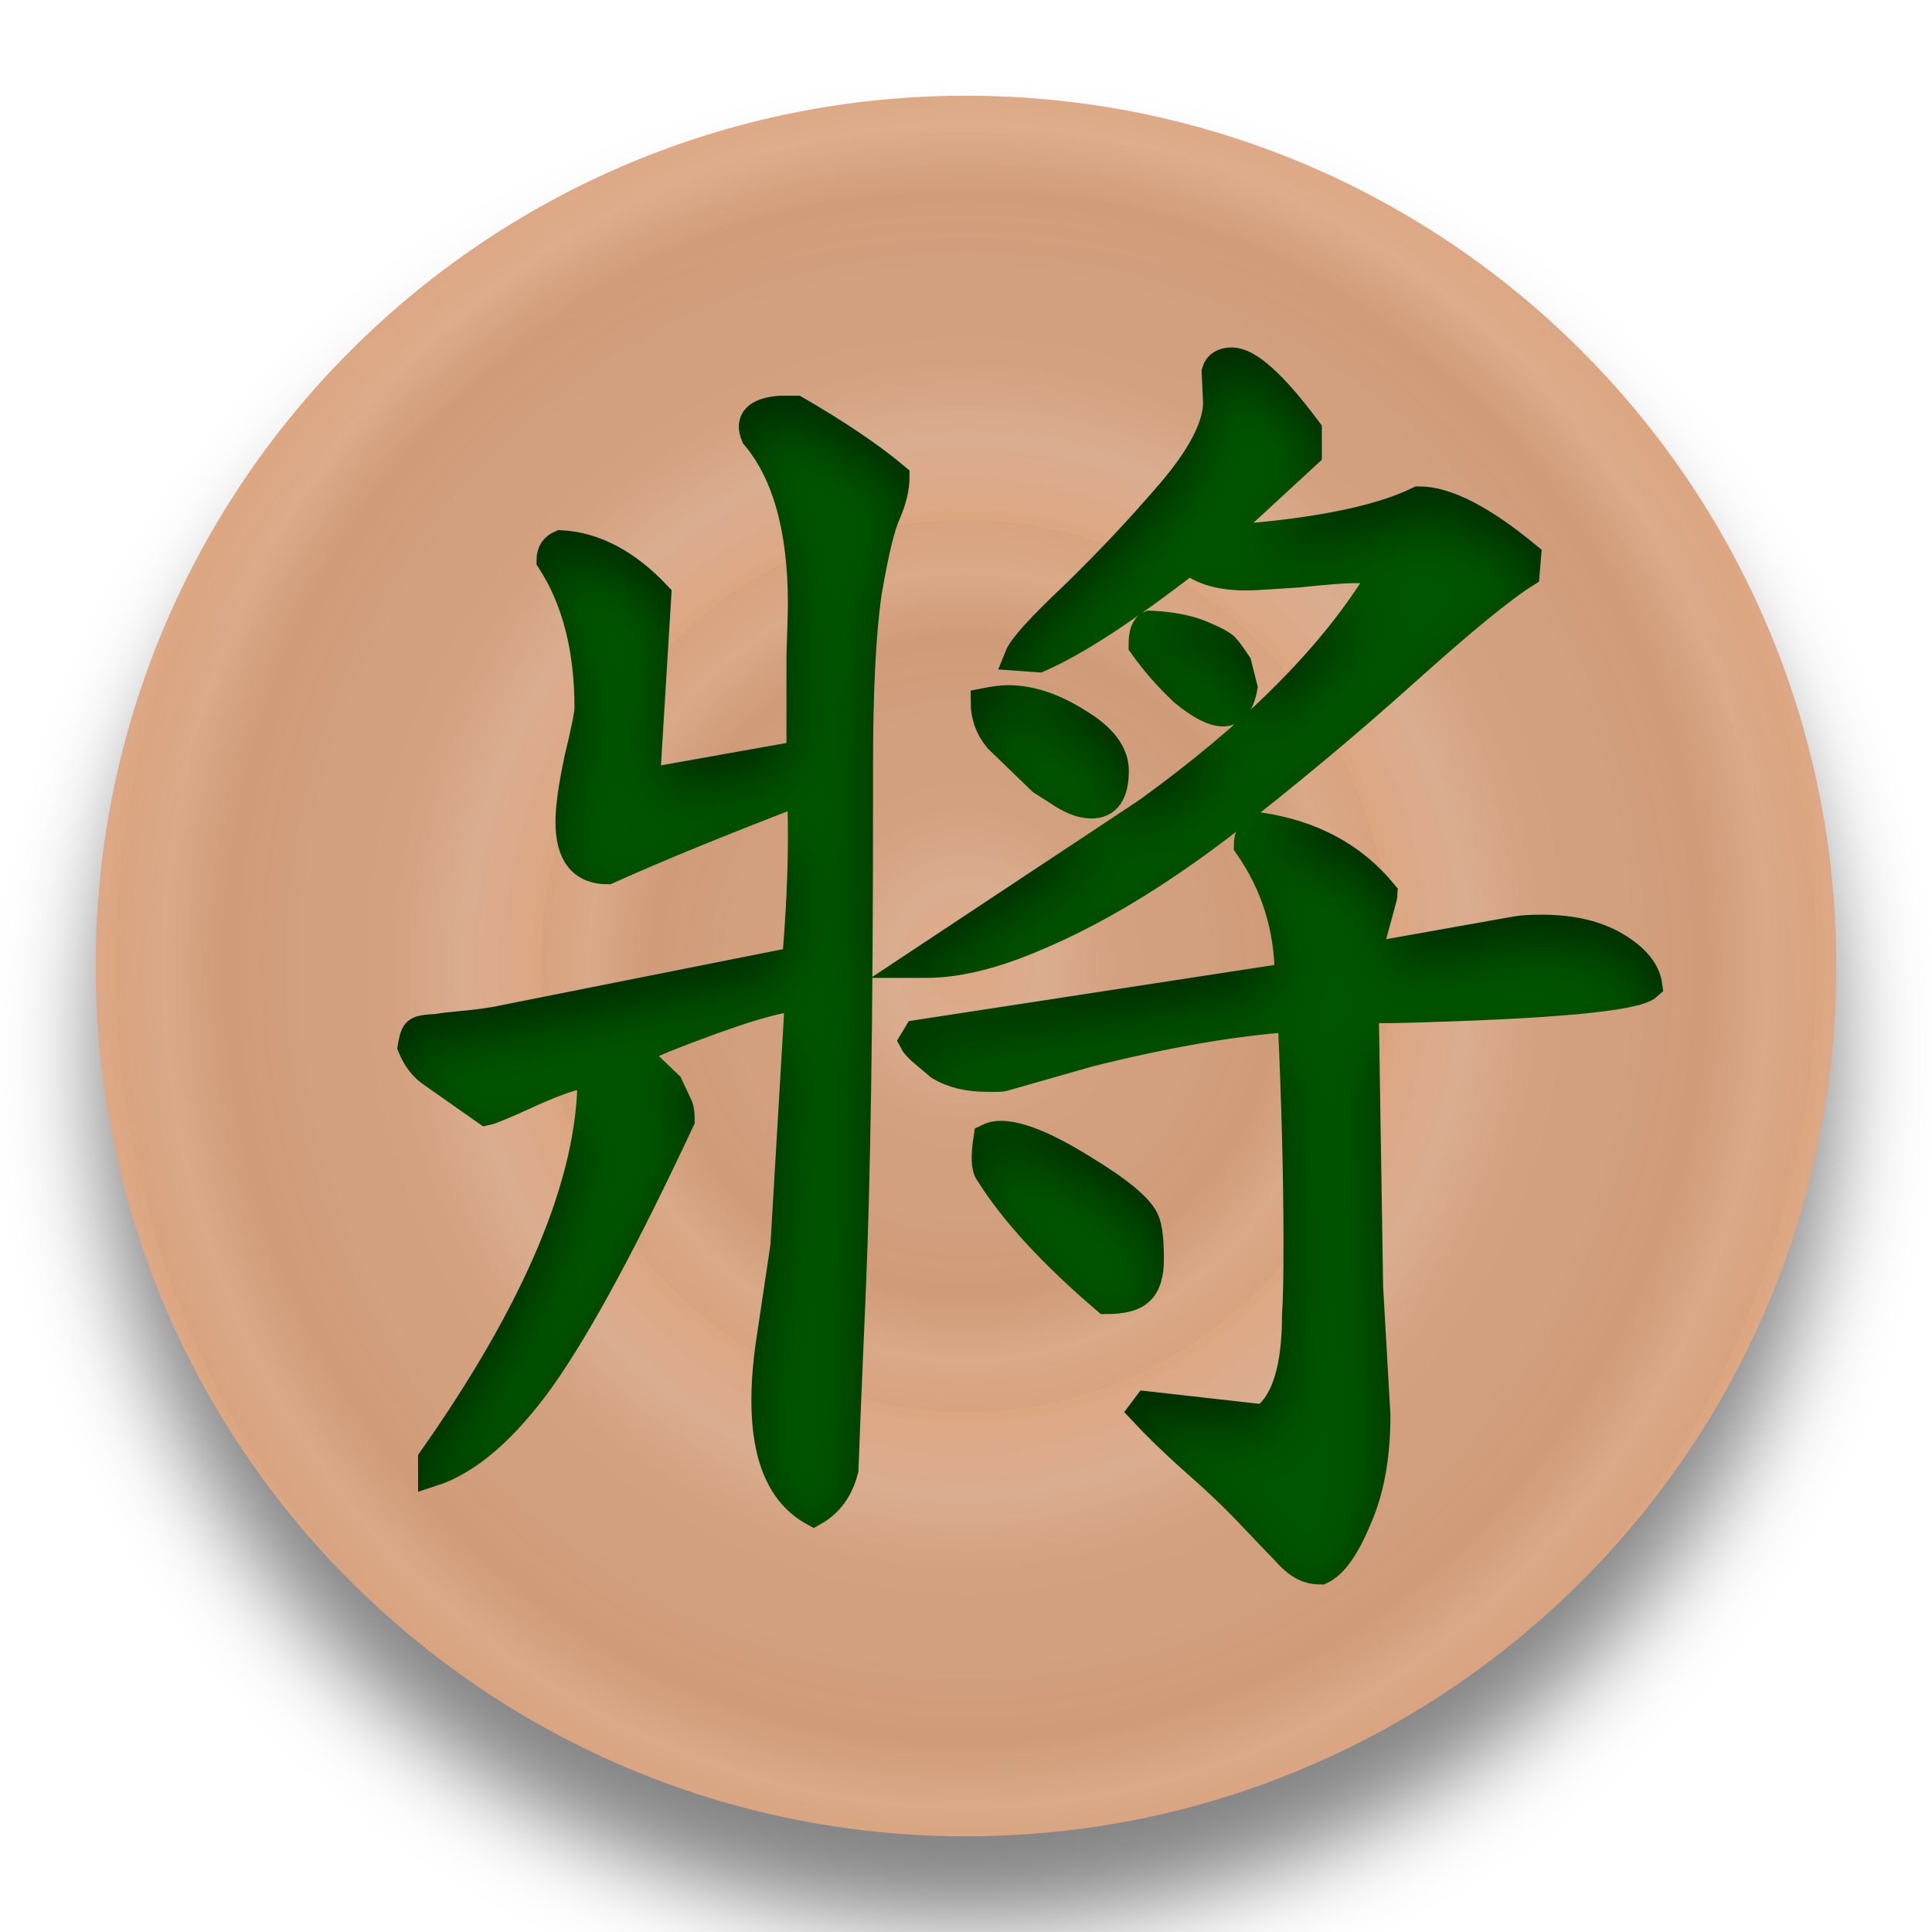
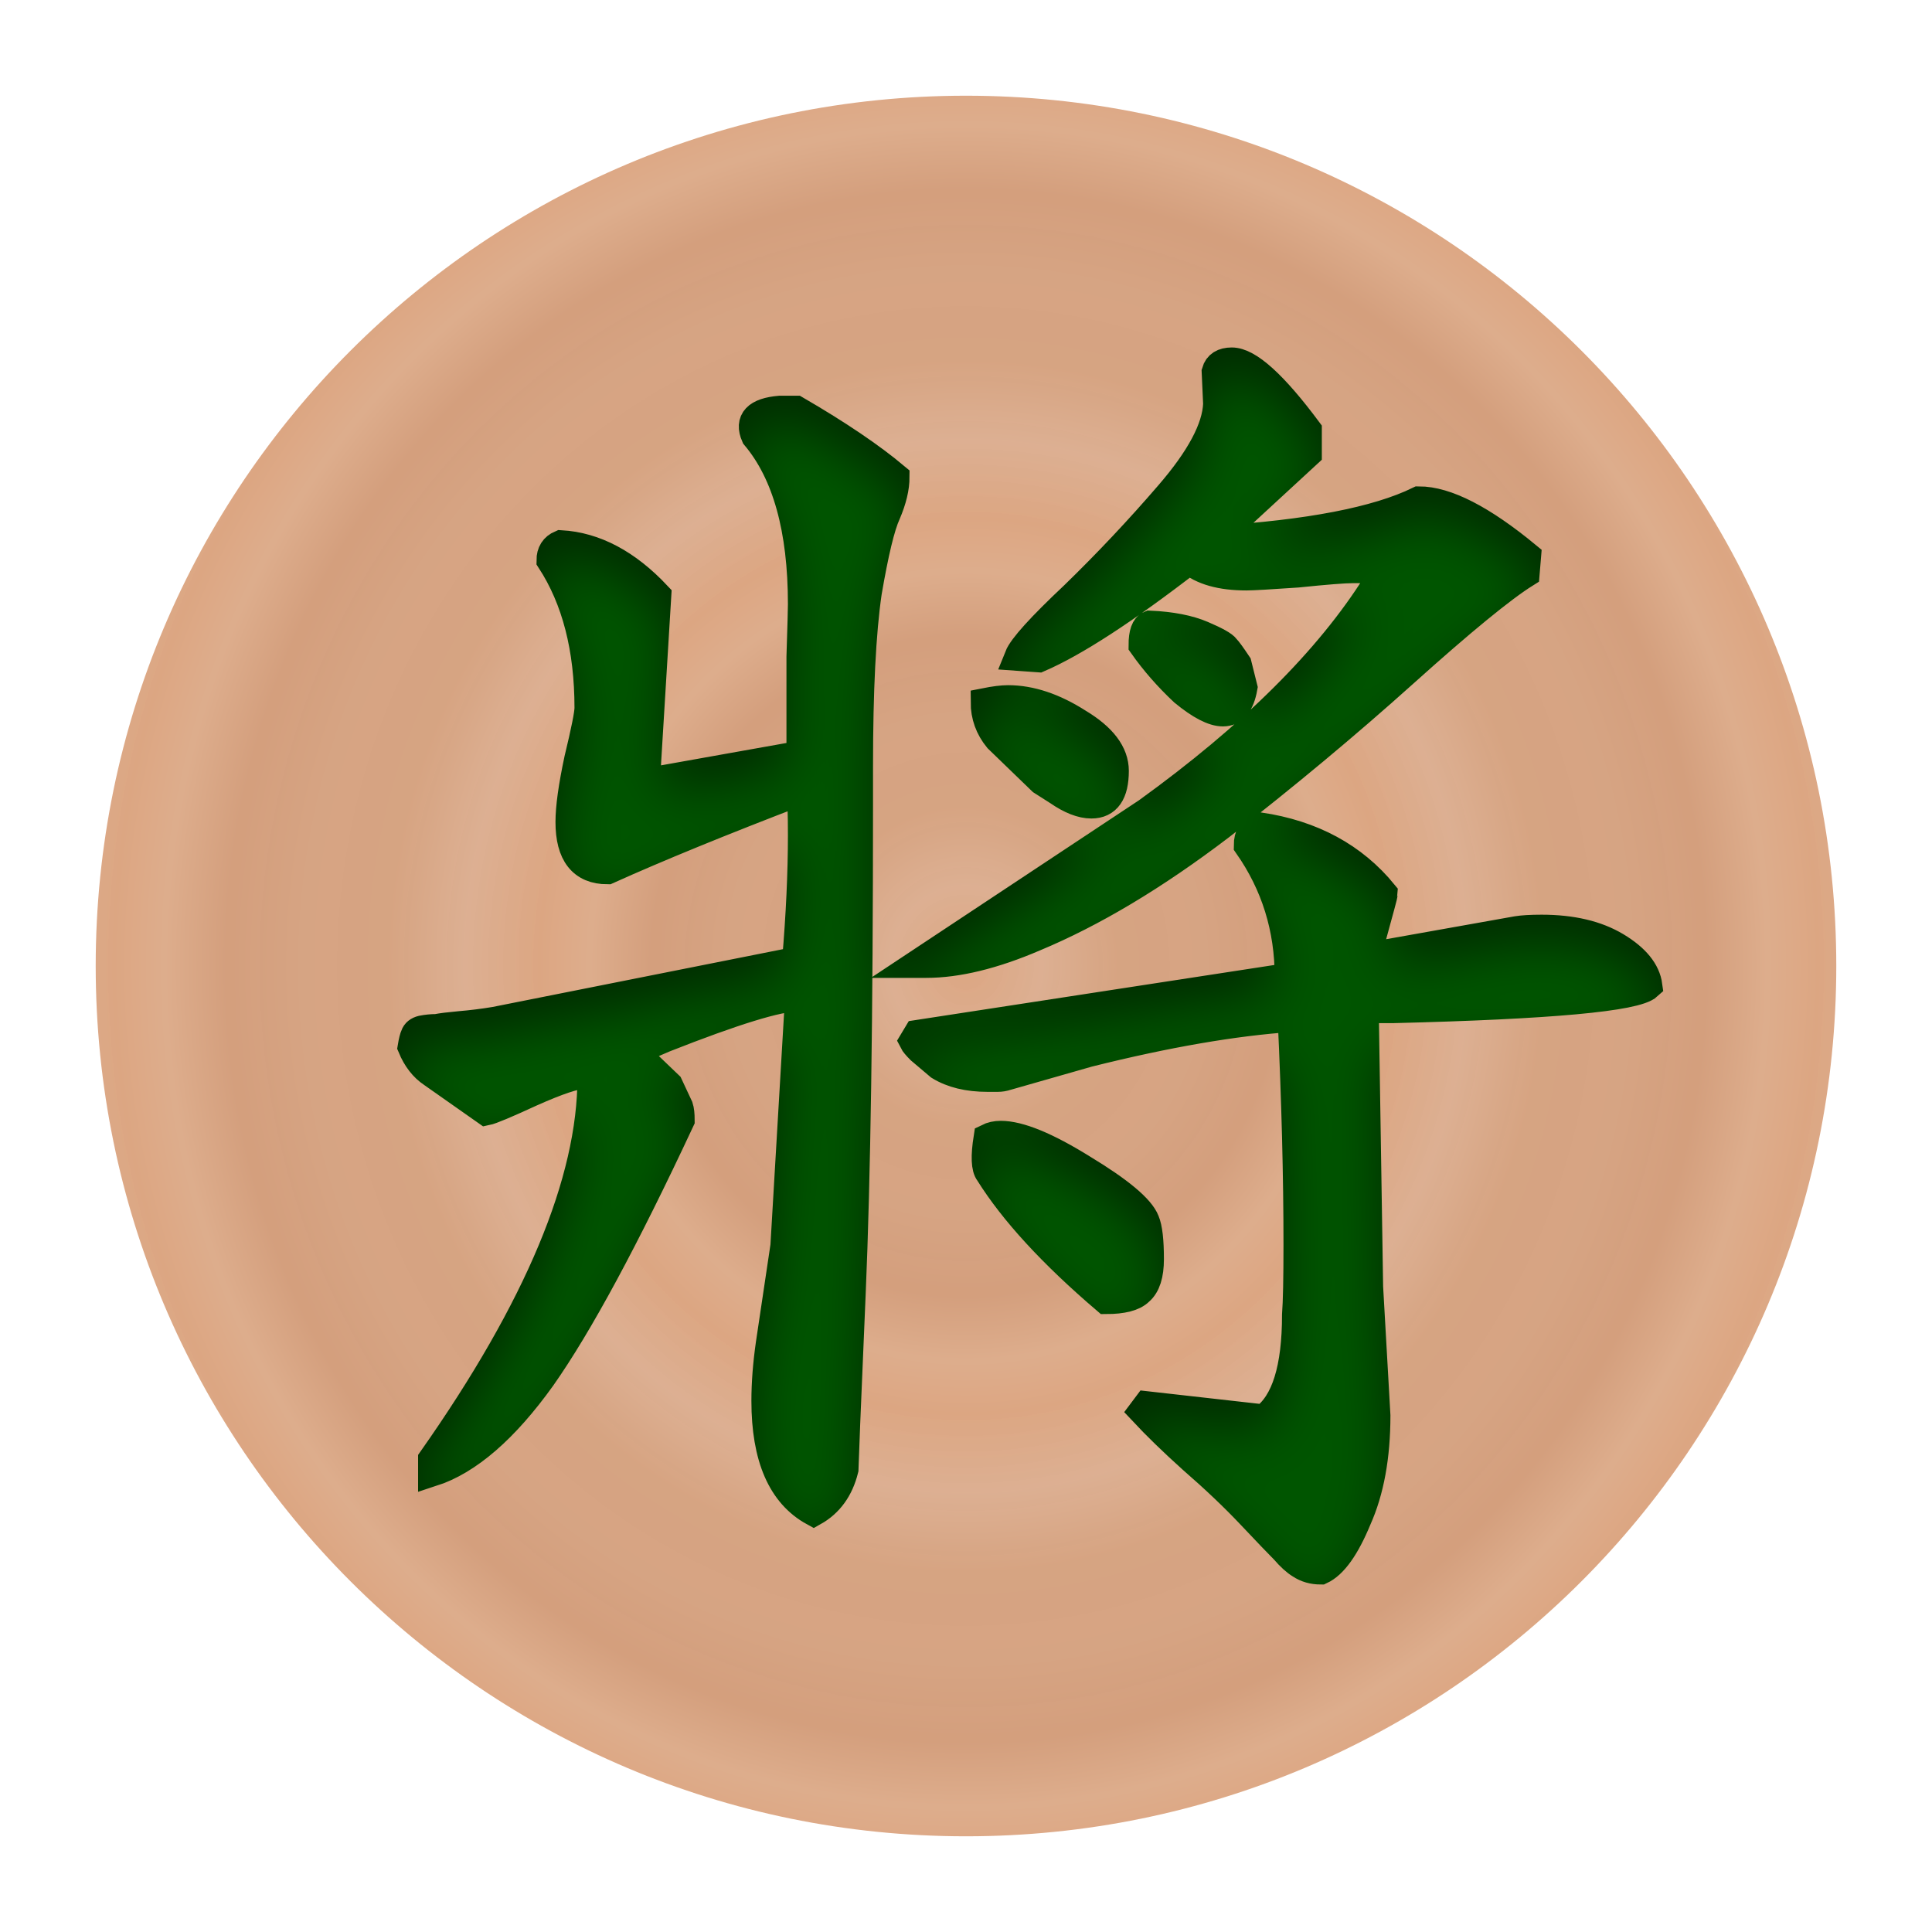
<svg xmlns="http://www.w3.org/2000/svg" xmlns:xlink="http://www.w3.org/1999/xlink" viewBox="0.722 0.722 90.556 90.556" width="100" height="100">
  <linearGradient id="a">
    <stop offset="0" stop-color="#dca682" />
    <stop offset=".181" stop-color="#dcae90" stop-opacity=".98" />
    <stop offset=".361" stop-color="#d5a17e" stop-opacity=".973" />
    <stop offset=".557" stop-color="#d5a17f" stop-opacity=".969" />
    <stop offset=".737" stop-color="#d29b78" stop-opacity=".965" />
    <stop offset=".885" stop-color="#dcaa88" stop-opacity=".965" />
    <stop offset="1" stop-color="#dba37e" stop-opacity=".965" />
  </linearGradient>
  <radialGradient cx="45.381" cy="48.335" gradientTransform="matrix(.2988899 0 0 .2866632 31.81733 34.47895)" gradientUnits="userSpaceOnUse" r="40.955" spreadMethod="repeat" xlink:href="#a" />
  <radialGradient id="b" cx="45.381" cy="48.335" gradientTransform="matrix(.4865415 0 0 .5105283 23.30144 23.65849)" gradientUnits="userSpaceOnUse" r="40.955" spreadMethod="repeat" xlink:href="#a" />
  <filter id="c" color-interpolation-filters="sRGB">
    <feFlood flood-opacity=".498" result="flood" />
    <feComposite in="flood" in2="SourceGraphic" operator="in" result="composite1" />
    <feGaussianBlur in="composite1" result="blur" stdDeviation="2.1" />
    <feOffset dx="0" dy="4" result="offset" />
    <feComposite in="SourceGraphic" in2="offset" operator="over" result="composite2" />
  </filter>
  <filter id="d" color-interpolation-filters="sRGB">
    <feFlood flood-opacity=".498" result="flood" />
    <feComposite in="flood" in2="SourceGraphic" operator="out" result="composite1" />
    <feGaussianBlur in="composite1" result="blur" stdDeviation="1" />
    <feOffset dx="0" dy="1" result="offset" />
    <feComposite in="offset" in2="SourceGraphic" operator="atop" result="composite2" />
  </filter>
-   <circle cx="45.381" cy="48.335" fill="url(#b)" filter="url(#c)" r="40.792" transform="translate(.618638 -2.334746)" />
+   <circle cx="45.381" cy="48.335" fill="url(#b)" r="40.792" transform="translate(.618638 -2.334746)" />
  <g fill="#050" filter="url(#d)" stroke="#050" transform="matrix(1.315598 0 0 1.315598 -11.51753 -14.41475)">
    <path d="m52.563 30.74q5.052-.312 7.292-1.406 1.458 0 3.854 1.979l-.052.625q-1.25.781-4.323 3.542-3.073 2.76-6.562 5.469-3.49 2.656-6.615 3.958-2.188.938-3.854.938h-.312l8.177-5.417q5.625-4.062 8.177-8.125.052-.521-.625-.521h-.208q-.469 0-1.979.156-1.51.104-1.823.104-1.354 0-2.031-.573-3.438 2.656-5.365 3.49l-.729-.052q.208-.521 1.979-2.188 1.771-1.719 3.385-3.594 1.667-1.927 1.719-3.229l-.052-1.146q.104-.365.573-.365.885 0 2.708 2.448v.833zm.312 6.146q-.521 0-1.406-.729-.833-.781-1.458-1.667 0-.625.26-.729 1.146.052 1.875.365.729.312.833.469.104.104.417.573l.208.833q-.156.885-.729.885zm-3.854 2.083q0 1.198-.833 1.198-.521 0-1.198-.469l-.573-.365-1.562-1.51q-.469-.573-.469-1.302.521-.104.833-.104 1.198 0 2.5.833 1.302.781 1.302 1.719zm5.312 23.073q1.146-.833 1.146-3.698.052-.677.052-2.5 0-3.646-.208-8.073-3.073.208-7.24 1.25l-2.917.833q-.156.052-.312.052h-.365q-1.042 0-1.719-.417l-.677-.573q-.208-.208-.26-.312l.156-.26 13.229-2.031q0-2.604-1.458-4.688 0-.521.417-.677 2.812.417 4.427 2.396 0 .052-.417 1.562l-.104.677 5.26-.937q.312-.052.885-.052 1.615 0 2.656.625 1.042.625 1.146 1.406-.677.625-9.115.833h-.99l.156 9.896.26 4.583q0 2.188-.677 3.698-.625 1.51-1.302 1.823-.417 0-.729-.208-.26-.156-.573-.521-.312-.312-1.198-1.25-.885-.938-2.083-1.979-1.042-.938-1.771-1.719l.156-.208zm-5.625-4.219q-2.865-2.448-4.167-4.531-.208-.26-.052-1.25.208-.104.469-.104.99 0 2.917 1.198 1.979 1.198 2.24 1.875.156.365.156 1.354 0 .833-.365 1.146-.312.312-1.198.312zm-10.885-20.26q0-1.042 0-2.656.052-1.615.052-1.875 0-4.01-1.667-5.99-.365-.833.885-.938h.573q2.24 1.302 3.542 2.396 0 .573-.312 1.302-.312.677-.677 2.812-.312 2.135-.312 6.198v.729.573q0 11.354-.26 17.448-.26 6.094-.26 6.302-.26 1.042-1.094 1.51-1.719-.938-1.719-3.958 0-.938.156-2.031l.521-3.49.521-8.854h-.052q-1.042 0-4.74 1.458l-1.094.469 1.25 1.198.365.781q.052.156.052.469-2.969 6.354-4.948 9.167-1.979 2.76-3.906 3.385v-.469q5.677-8.073 5.677-13.594-.104-.104-.26-.104-.469 0-1.875.625-1.354.625-1.615.677l-1.927-1.354q-.469-.312-.729-.938.052-.312.104-.417.052-.156.26-.208.26-.052.521-.052.26-.052.833-.104.625-.052 1.25-.156l10.729-2.135q.208-2.448.208-4.479 0-1.146-.052-1.562-4.219 1.615-6.875 2.812-1.354 0-1.354-1.719 0-.781.312-2.24.365-1.51.365-1.823 0-3.177-1.354-5.26 0-.417.365-.573 1.823.104 3.438 1.823l-.365 5.99v.469l.208.156 5.26-.938z" fill="#050" stroke="#050" />
  </g>
</svg>
